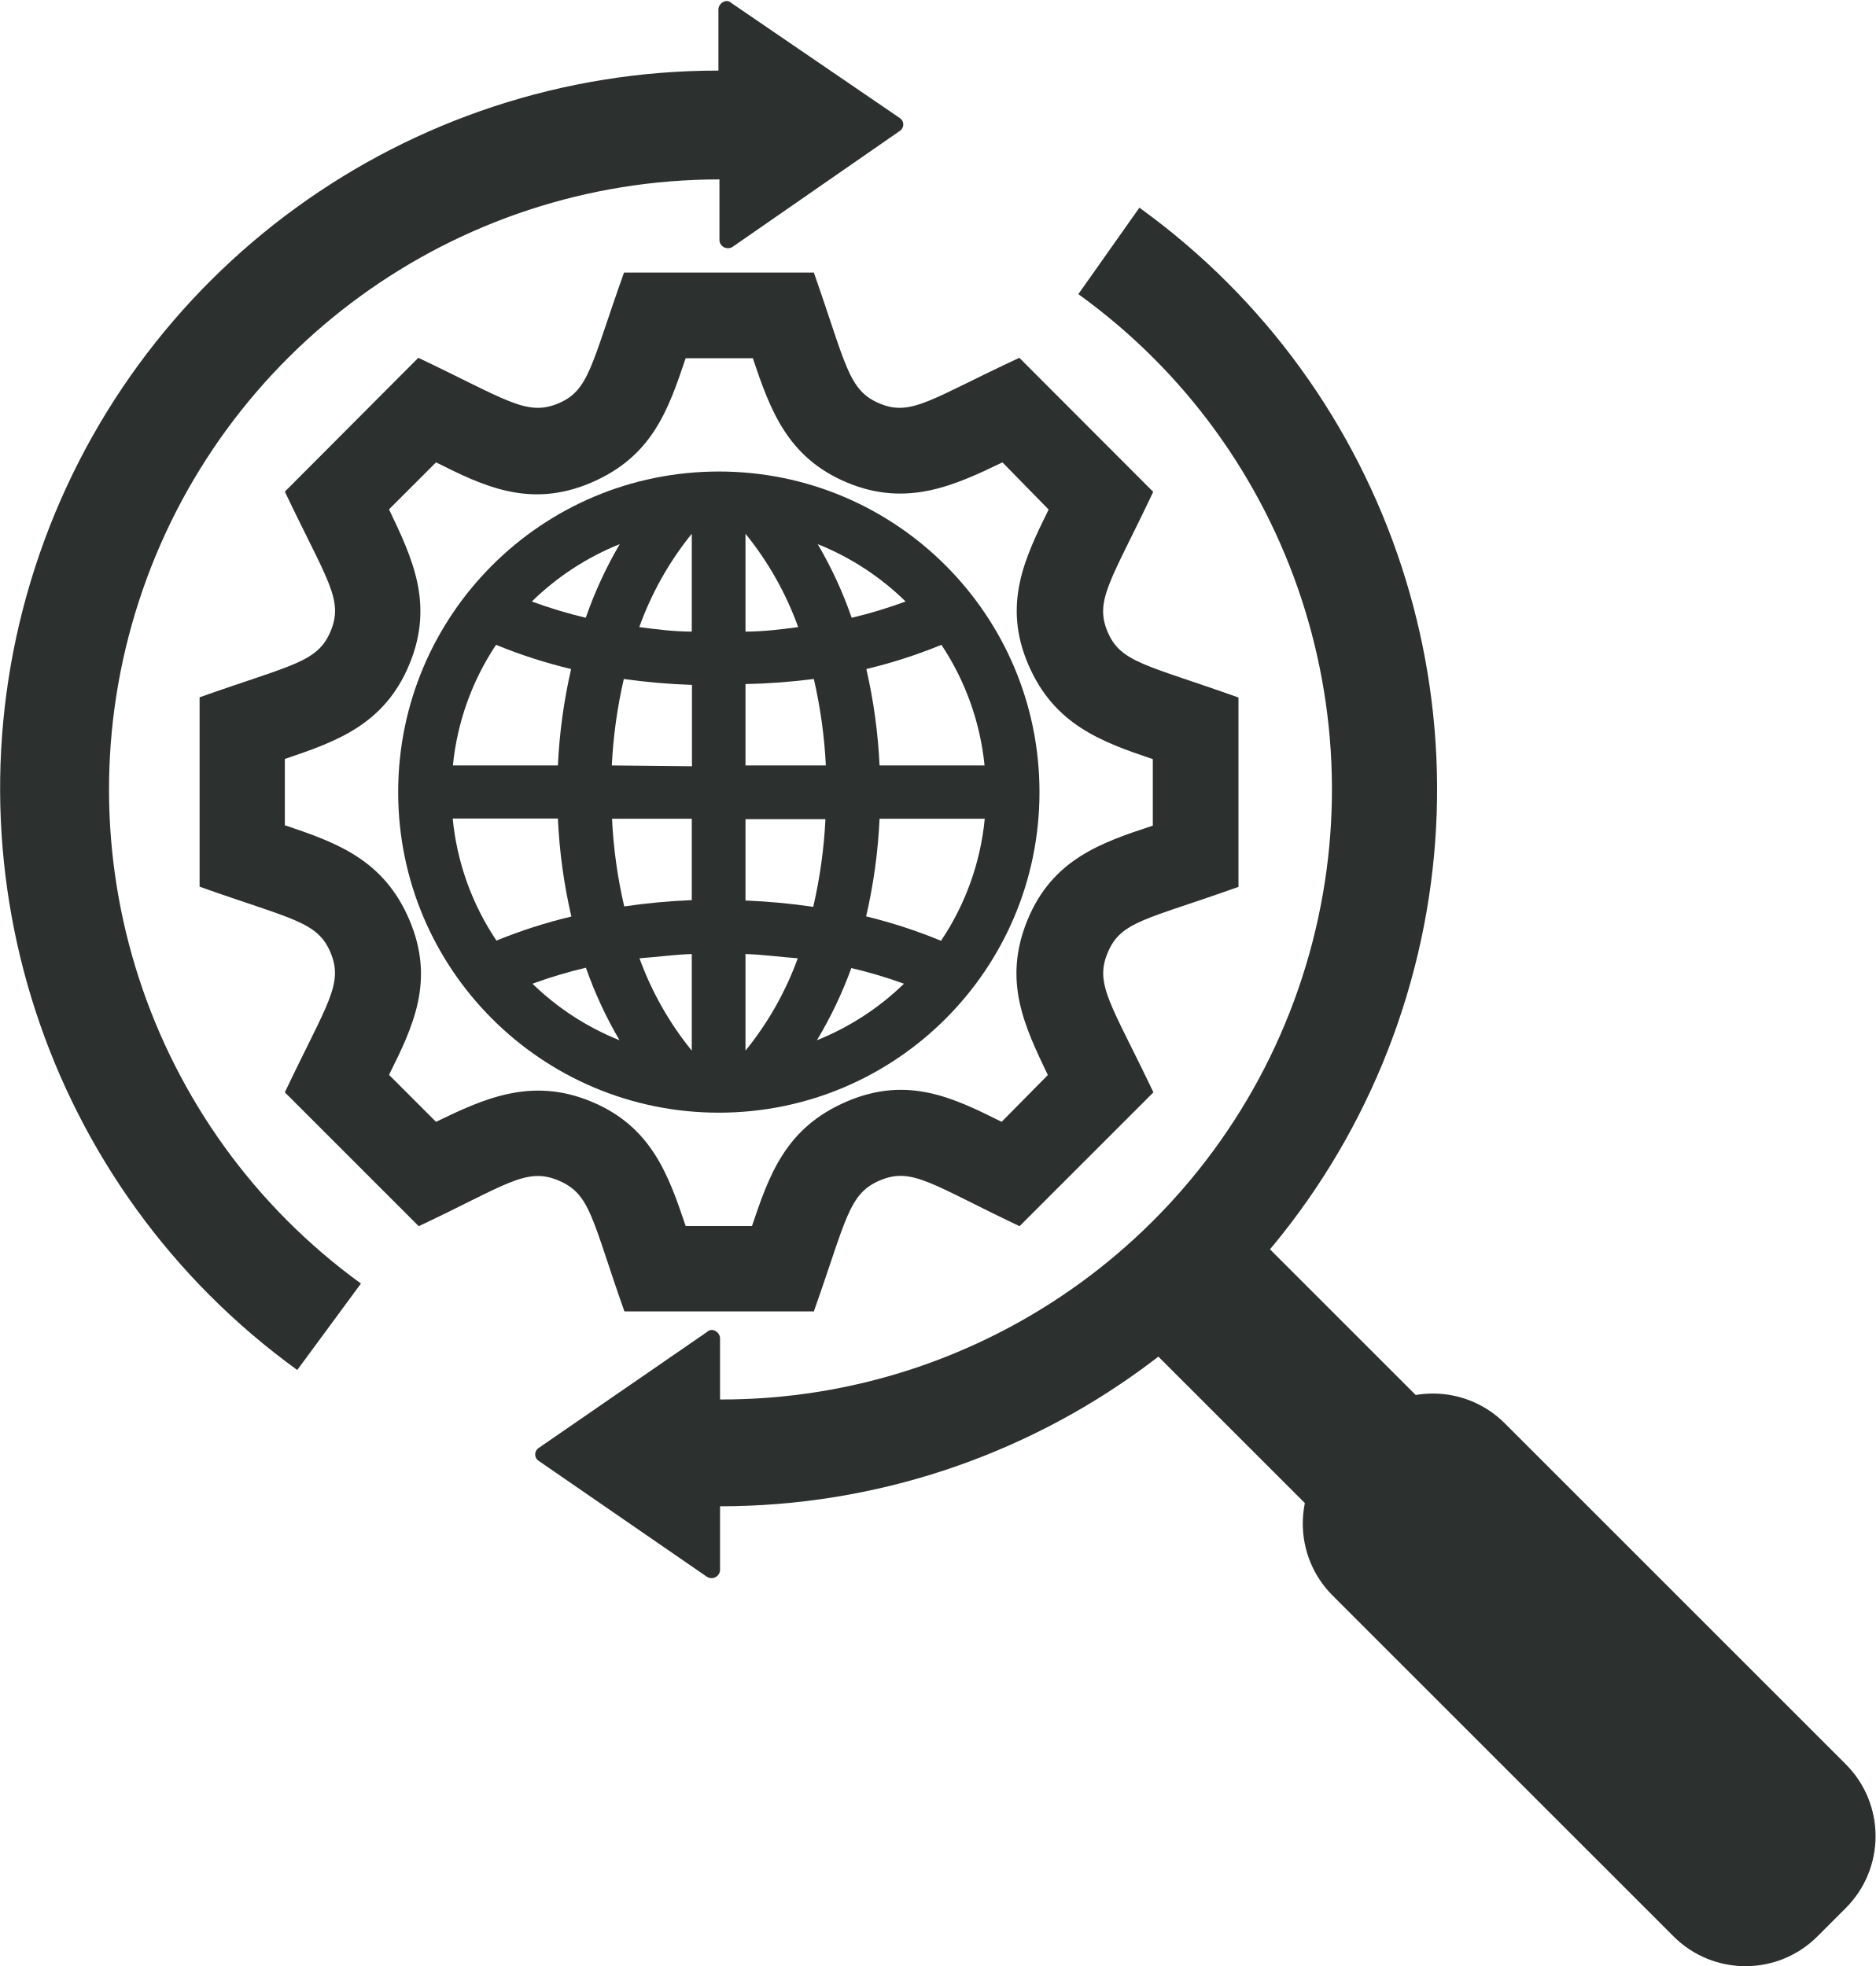
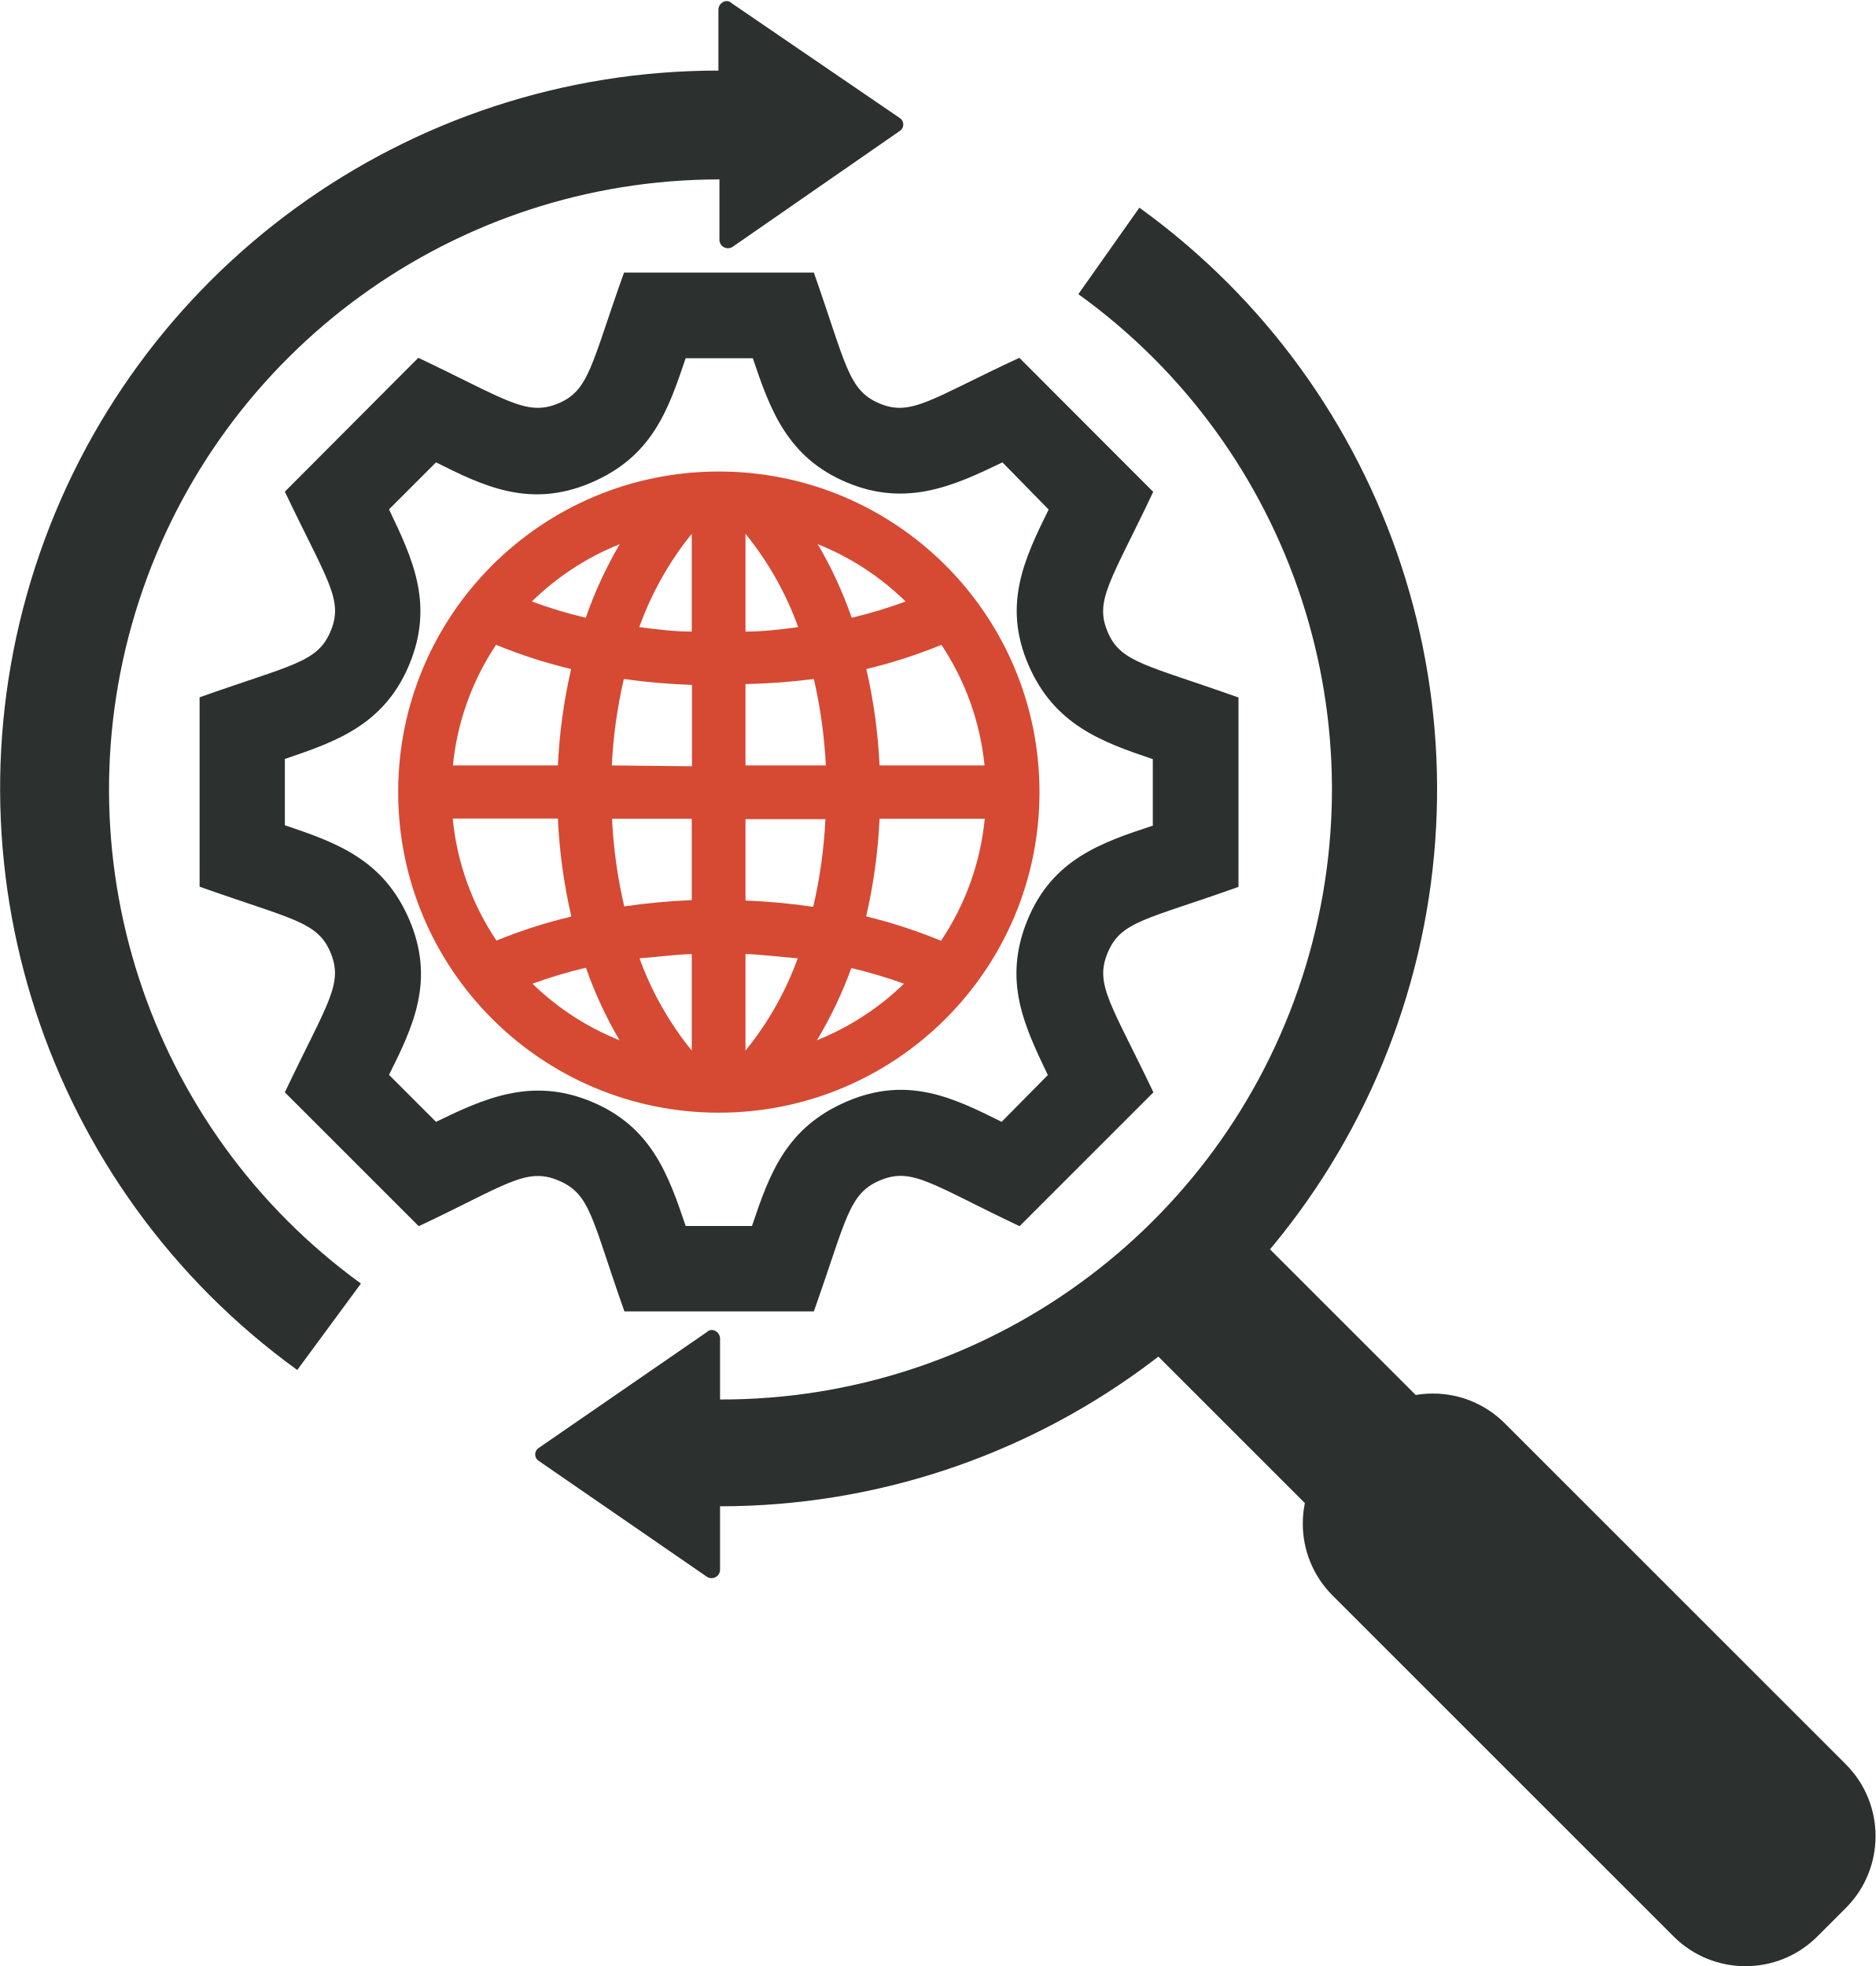
<svg xmlns="http://www.w3.org/2000/svg" id="Layer_1" data-name="Layer 1" viewBox="0 0 92.18 96.65">
-   <path style="fill: #2c302e" d="M53.33,36.13A15.76,15.76,0,1,0,69.09,51.89,15.76,15.76,0,0,0,53.33,36.13Zm1.31,21.09v-4h3.93a24.33,24.33,0,0,1-.6,4.31A31.86,31.86,0,0,0,54.64,57.22Zm2.57,2.84a15.68,15.68,0,0,1-2.57,4.54V59.85C55.52,59.88,56.38,60,57.21,60.06Zm-2.57-9.48v-4A31.76,31.76,0,0,0,58,46.33a24.28,24.28,0,0,1,.59,4.25Zm0-6.59V39.19a15.71,15.71,0,0,1,2.59,4.59C56.39,43.89,55.52,44,54.64,44Zm3.55-4.29a13.17,13.17,0,0,1,4.32,2.82,22.89,22.89,0,0,1-2.65.8A20.13,20.13,0,0,0,58.19,39.7ZM48.68,57.51a24.21,24.21,0,0,1-.6-4.31H52v4A31.86,31.86,0,0,0,48.68,57.51ZM52,59.85V64.6a15.68,15.68,0,0,1-2.57-4.54C50.28,60,51.14,59.88,52,59.85Zm-3.93-9.27a24.16,24.16,0,0,1,.59-4.25,31.76,31.76,0,0,0,3.35.29v4Zm1.35-6.8A15.73,15.73,0,0,1,52,39.19V44C51.13,44,50.27,43.89,49.43,43.78Zm-2.63-.46a22.79,22.79,0,0,1-2.65-.8,13.19,13.19,0,0,1,4.32-2.82A20.31,20.31,0,0,0,46.79,43.32Zm-.72,2.52a26.77,26.77,0,0,0-.65,4.74H40.26a13,13,0,0,1,2.12-5.93A25,25,0,0,0,46.07,45.84Zm0,12.17a25.21,25.21,0,0,0-3.67,1.18,13,13,0,0,1-2.15-6h5.17A26.73,26.73,0,0,0,46.08,58Zm.73,2.52a20.17,20.17,0,0,0,1.65,3.56,13.15,13.15,0,0,1-4.28-2.78A23.11,23.11,0,0,1,46.81,60.52Zm13,0a23.19,23.19,0,0,1,2.63.78,13.21,13.21,0,0,1-4.28,2.78A20.33,20.33,0,0,0,59.85,60.52ZM60.57,58a26.72,26.72,0,0,0,.66-4.8H66.4a13,13,0,0,1-2.15,6A25.26,25.26,0,0,0,60.57,58Zm.66-7.42a26.89,26.89,0,0,0-.65-4.74,25.06,25.06,0,0,0,3.69-1.19,13.05,13.05,0,0,1,2.12,5.93Z" transform="translate(-18 -12.95)" />
+   <path style="fill: #d64933" d="M53.33,36.13A15.76,15.76,0,1,0,69.09,51.89,15.76,15.76,0,0,0,53.33,36.13Zm1.31,21.09v-4h3.93a24.33,24.33,0,0,1-.6,4.31A31.86,31.86,0,0,0,54.64,57.22Zm2.57,2.84a15.68,15.68,0,0,1-2.57,4.54V59.85C55.52,59.88,56.38,60,57.21,60.06Zm-2.57-9.48v-4A31.76,31.76,0,0,0,58,46.33a24.28,24.28,0,0,1,.59,4.25Zm0-6.59V39.19a15.71,15.71,0,0,1,2.59,4.59C56.39,43.89,55.52,44,54.64,44Zm3.55-4.29a13.17,13.17,0,0,1,4.32,2.82,22.89,22.89,0,0,1-2.65.8A20.13,20.13,0,0,0,58.19,39.7ZM48.68,57.51a24.21,24.21,0,0,1-.6-4.31H52v4A31.86,31.86,0,0,0,48.68,57.51ZM52,59.85V64.6a15.68,15.68,0,0,1-2.57-4.54C50.28,60,51.14,59.88,52,59.85Zm-3.93-9.27a24.16,24.16,0,0,1,.59-4.25,31.76,31.76,0,0,0,3.35.29v4Zm1.35-6.8A15.73,15.73,0,0,1,52,39.19V44C51.13,44,50.27,43.89,49.43,43.78Zm-2.63-.46a22.79,22.79,0,0,1-2.65-.8,13.19,13.19,0,0,1,4.32-2.82A20.31,20.31,0,0,0,46.79,43.32Zm-.72,2.52a26.77,26.77,0,0,0-.65,4.74H40.26a13,13,0,0,1,2.12-5.93A25,25,0,0,0,46.07,45.84Zm0,12.17a25.21,25.21,0,0,0-3.67,1.18,13,13,0,0,1-2.15-6h5.17A26.73,26.73,0,0,0,46.08,58Zm.73,2.52a20.17,20.17,0,0,0,1.65,3.56,13.15,13.15,0,0,1-4.28-2.78A23.11,23.11,0,0,1,46.81,60.52Zm13,0a23.19,23.19,0,0,1,2.63.78,13.21,13.21,0,0,1-4.28,2.78A20.33,20.33,0,0,0,59.85,60.52ZM60.57,58a26.72,26.72,0,0,0,.66-4.8H66.4a13,13,0,0,1-2.15,6A25.26,25.26,0,0,0,60.57,58Zm.66-7.42a26.89,26.89,0,0,0-.65-4.74,25.06,25.06,0,0,0,3.69-1.19,13.05,13.05,0,0,1,2.12,5.93Z" transform="translate(-18 -12.95)" />
  <path style="fill: #2c302e" d="M78.87,56.55V47.24c-4.57-1.63-5.8-1.71-6.44-3.25s.18-2.49,2.25-6.86L68.1,30.54c-4.31,2-5.3,2.9-6.86,2.25S59.6,30.9,58,26.35H48.67c-1.63,4.56-1.7,5.8-3.25,6.44s-2.56-.21-6.86-2.25L32,37.12c2.08,4.37,2.9,5.31,2.25,6.86s-1.88,1.63-6.44,3.25v9.31c4.55,1.62,5.8,1.7,6.44,3.25s-.17,2.48-2.25,6.86l6.58,6.58c4.26-2,5.26-2.92,6.86-2.25s1.63,1.87,3.25,6.44H58c1.61-4.54,1.7-5.8,3.27-6.45s2.52.21,6.84,2.26l6.58-6.58c-2.08-4.36-2.9-5.3-2.25-6.86S74.3,58.18,78.87,56.55ZM68.5,58.18c-1.23,3-.14,5.23,1,7.62L67.23,68.1c-2.33-1.16-4.6-2.29-7.61-1s-3.81,3.6-4.66,6.12H51.7c-.85-2.52-1.68-4.89-4.65-6.12s-5.34-.1-7.62,1l-2.31-2.31c1.19-2.38,2.27-4.64,1-7.62s-3.6-3.8-6.12-4.65V50.26c2.52-.85,4.89-1.68,6.12-4.65s.14-5.23-1-7.62l2.31-2.31c2.3,1.15,4.6,2.29,7.62,1s3.8-3.6,4.65-6.12H55c.85,2.52,1.69,4.89,4.65,6.12s5.33.1,7.62-1L69.54,38c-1.18,2.39-2.27,4.66-1,7.62s3.6,3.8,6.12,4.65v3.27C72.09,54.38,69.72,55.21,68.5,58.18Z" transform="translate(-18 -12.95)" />
  <path style="fill: #2c302e" d="M62.22,18.75a.38.38,0,0,1,0,.64L54,25.09a.42.42,0,0,1-.64-.32v-3A30,30,0,0,0,35.74,76.05l-3.13,4.25A35.29,35.29,0,0,1,53.31,16.42v-3c0-.32.4-.56.64-.32ZM74,23.16l-3,4.25A30,30,0,0,1,53.39,81.75h0v-3c0-.32-.4-.56-.64-.32l-8.27,5.7a.38.38,0,0,0,0,.64l8.27,5.7a.42.42,0,0,0,.64-.32V87h0A35.25,35.25,0,0,0,74,23.16Z" transform="translate(-18 -12.95)" />
  <rect style="fill: #2c302e" x="70.75" y="82.03" width="31.52" height="7.61" transform="translate(68.03 -48.98) rotate(45)" />
  <rect style="fill: #2c302e" x="79.26" y="89.55" width="33.7" height="11.97" rx="5" ry="5" transform="translate(77.7 -52.93) rotate(45)" />
</svg>
